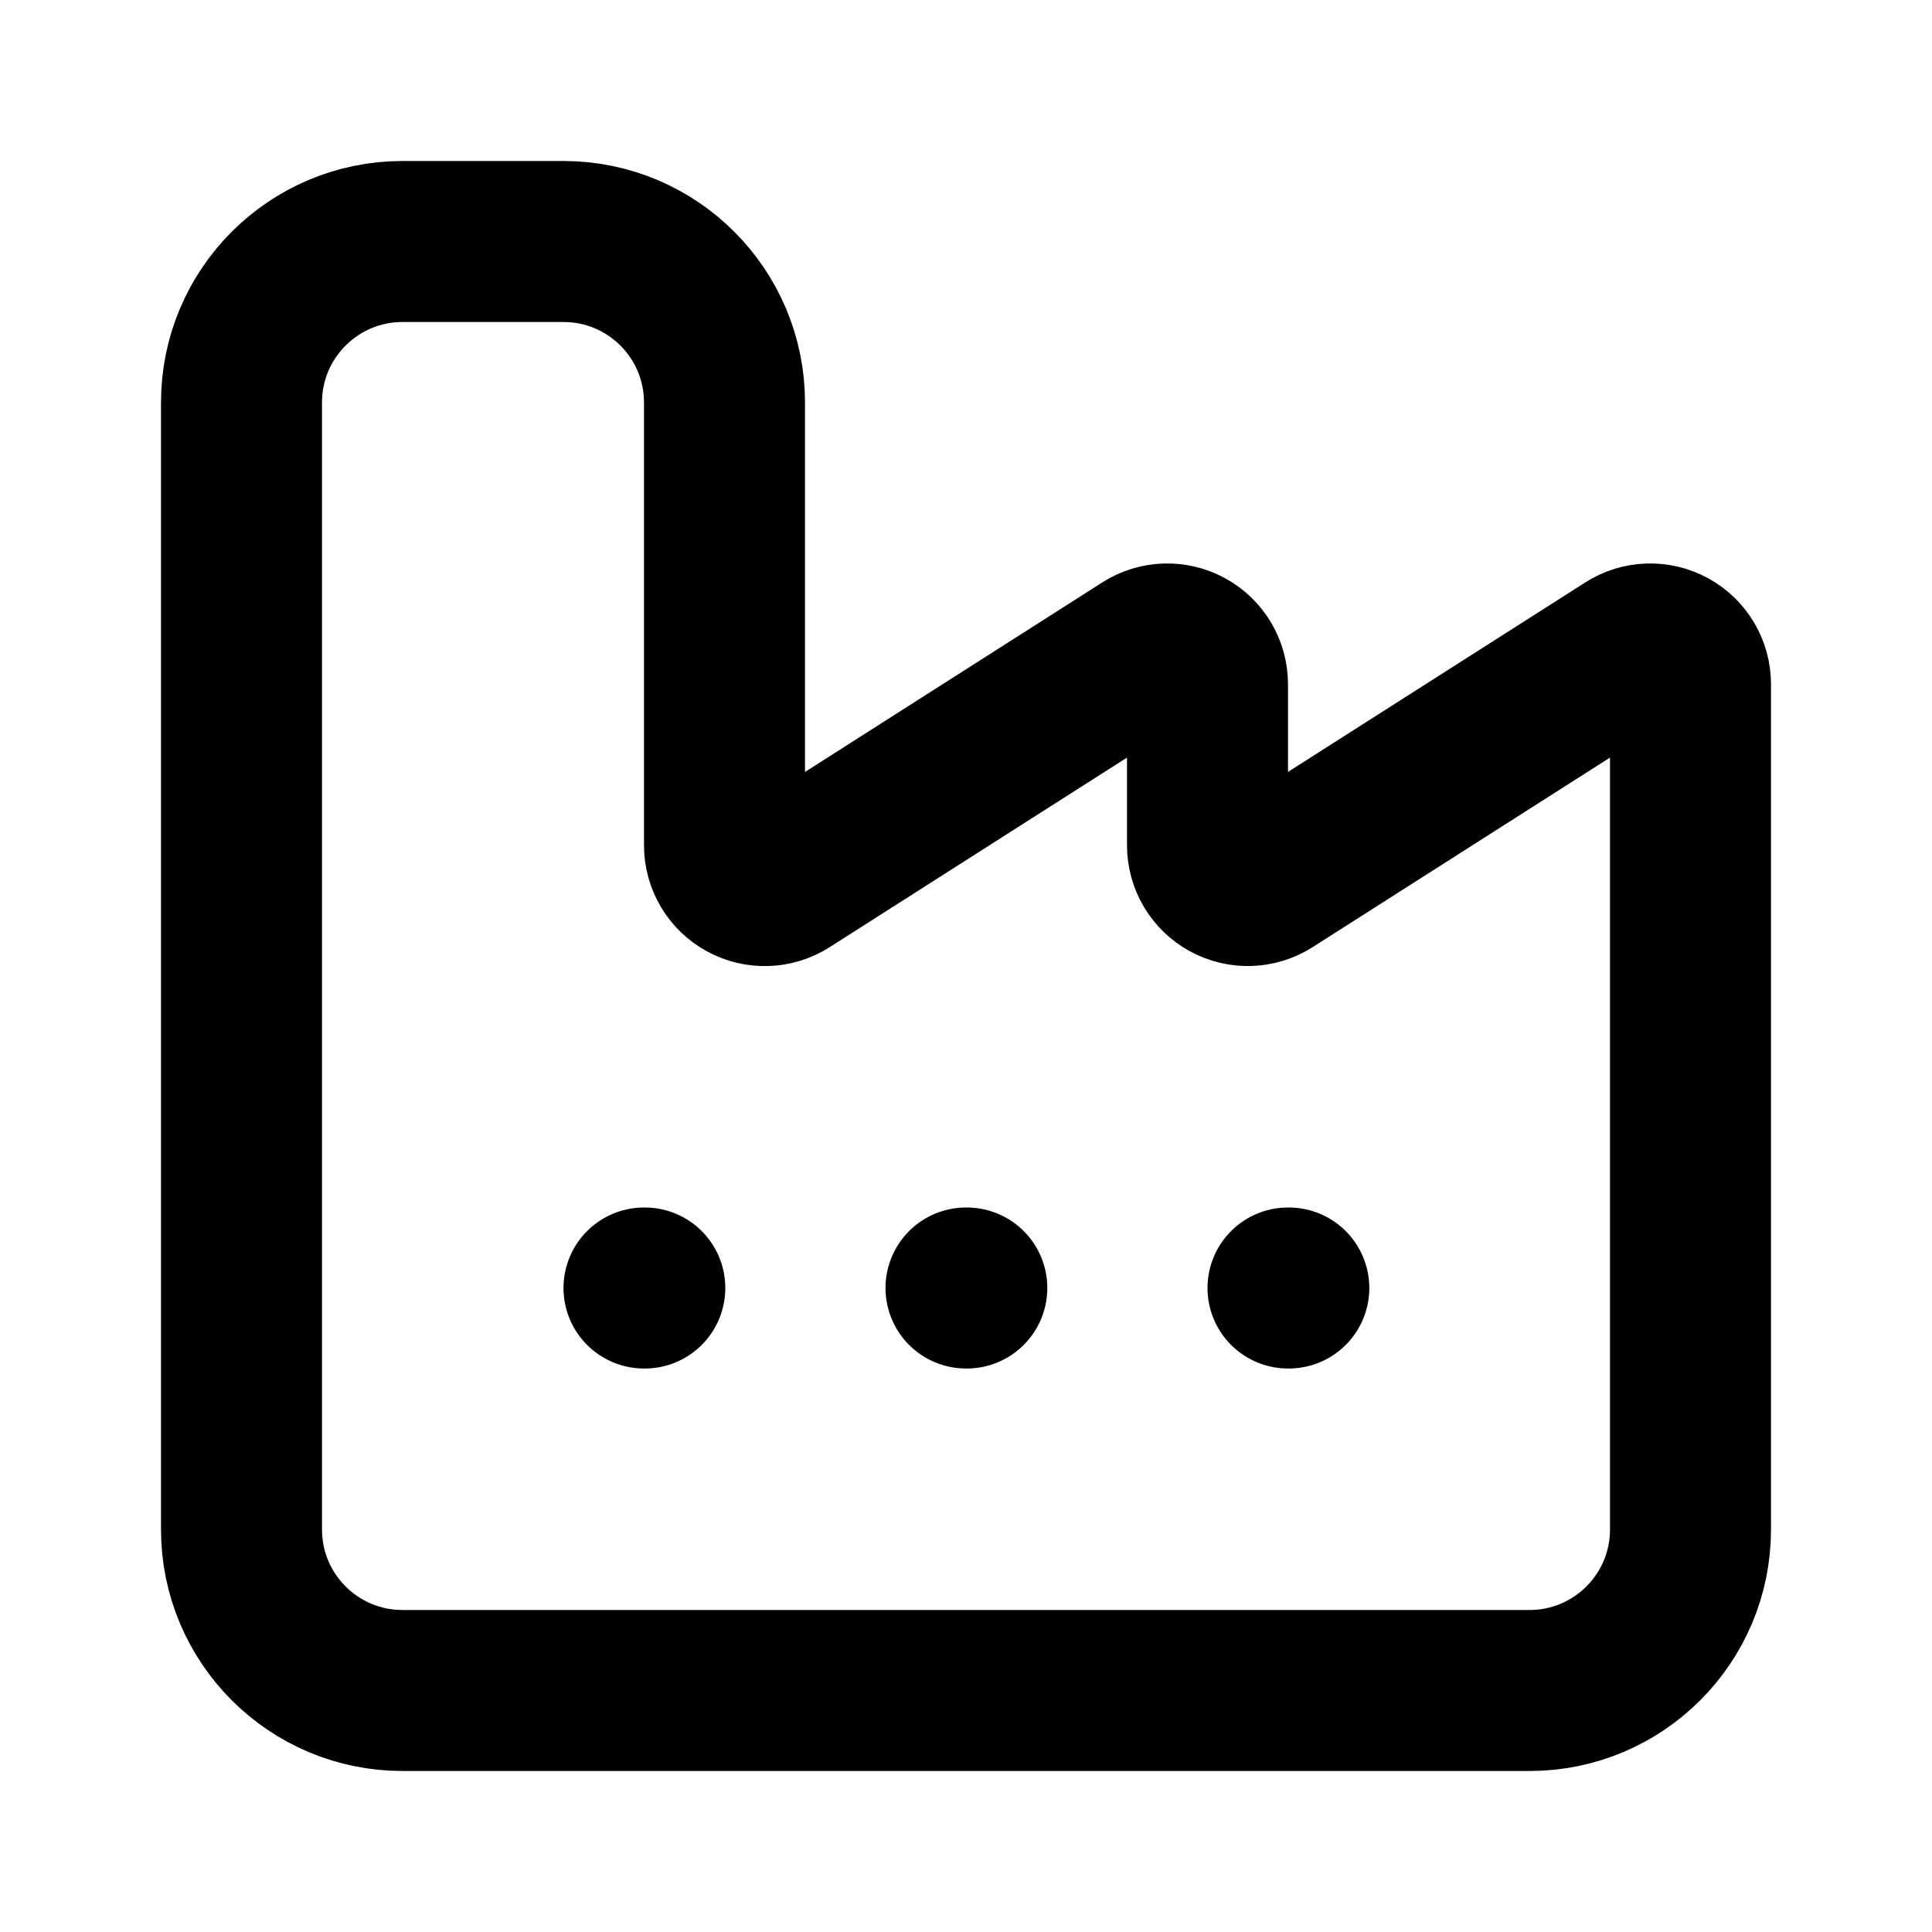
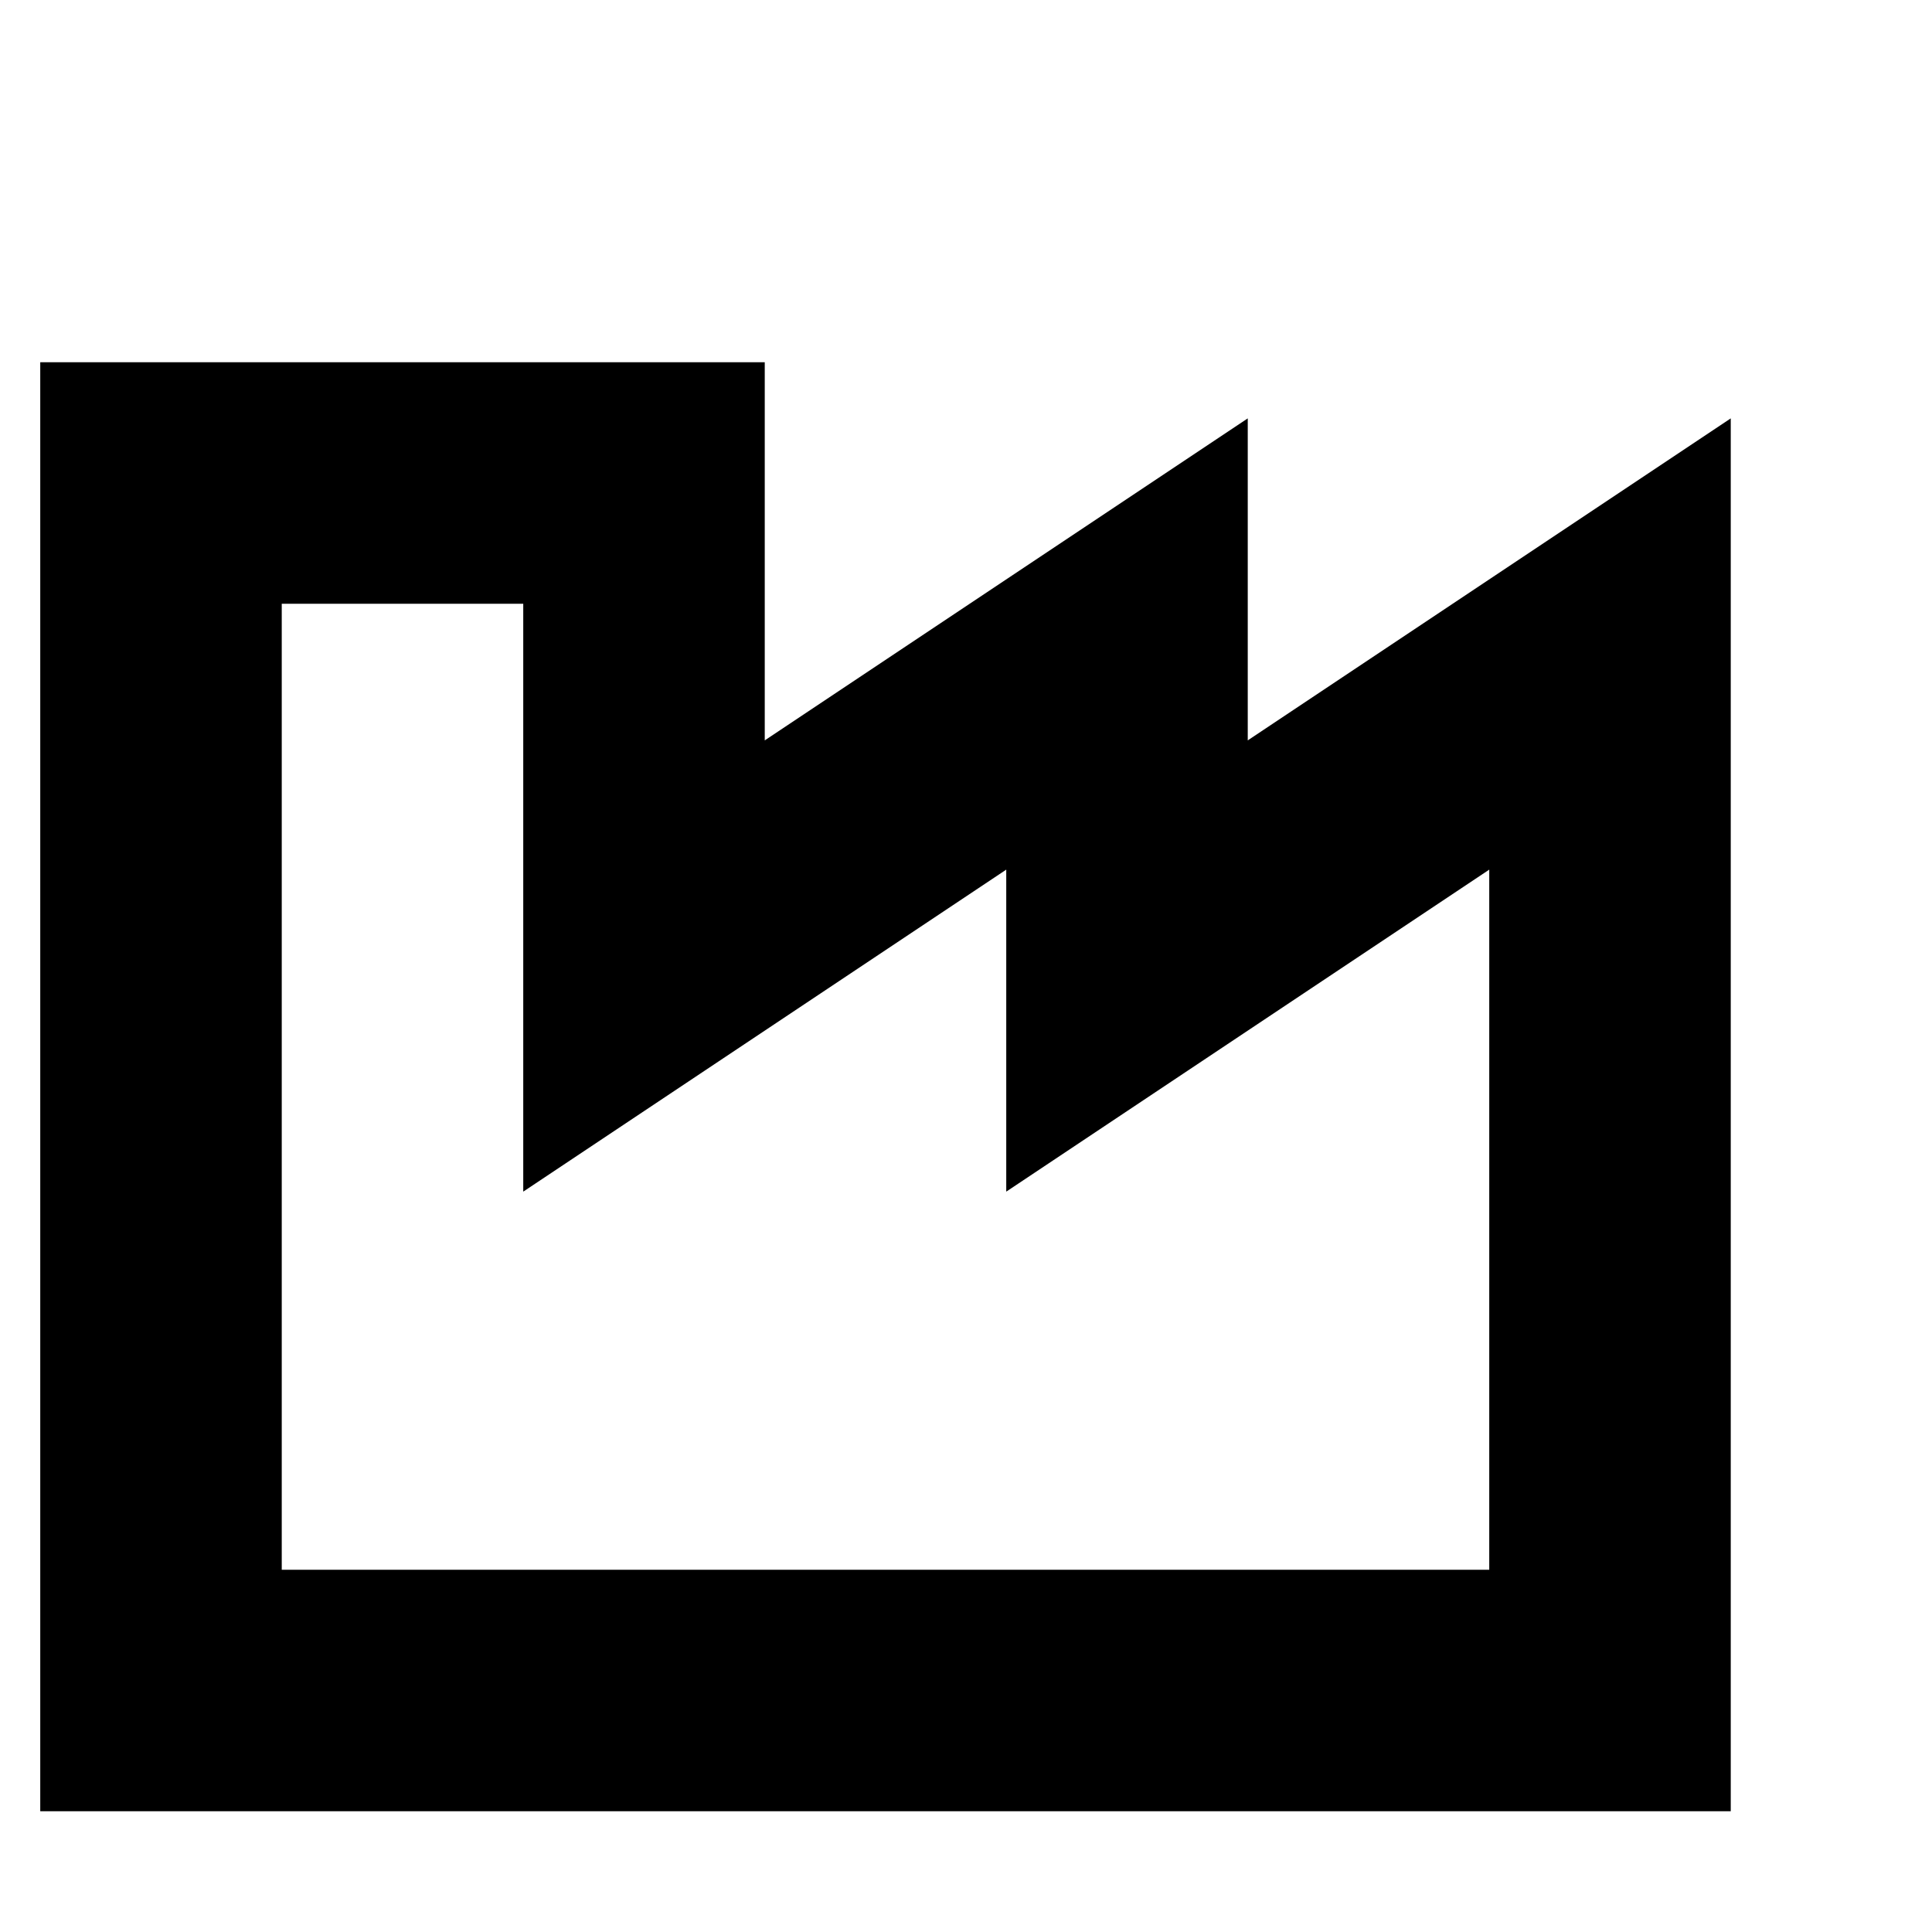
- <svg xmlns="http://www.w3.org/2000/svg" width="24" height="24" viewBox="0 0 24 24" fill="none" stroke="currentColor" stroke-width="2" stroke-linecap="round" stroke-linejoin="round">
-   <path d="M12 16h.01" />
-   <path d="M16 16h.01" />
-   <path d="M3 19a2 2 0 0 0 2 2h14a2 2 0 0 0 2-2V8.5a.5.5 0 0 0-.769-.422l-4.462 2.844A.5.5 0 0 1 15 10.5v-2a.5.5 0 0 0-.769-.422L9.77 10.922A.5.5 0 0 1 9 10.5V5a2 2 0 0 0-2-2H5a2 2 0 0 0-2 2z" />
-   <path d="M8 16h.01" />
+ <svg xmlns="http://www.w3.org/2000/svg" width="24" height="24" viewBox="0 0 24 24" fill="none" stroke="currentColor" stroke-width="3" stroke-linecap="square" stroke-linejoin="miter">
+   <path d="M2 21V6h6v6l6-4v4l6-4v13Z" />
</svg>
